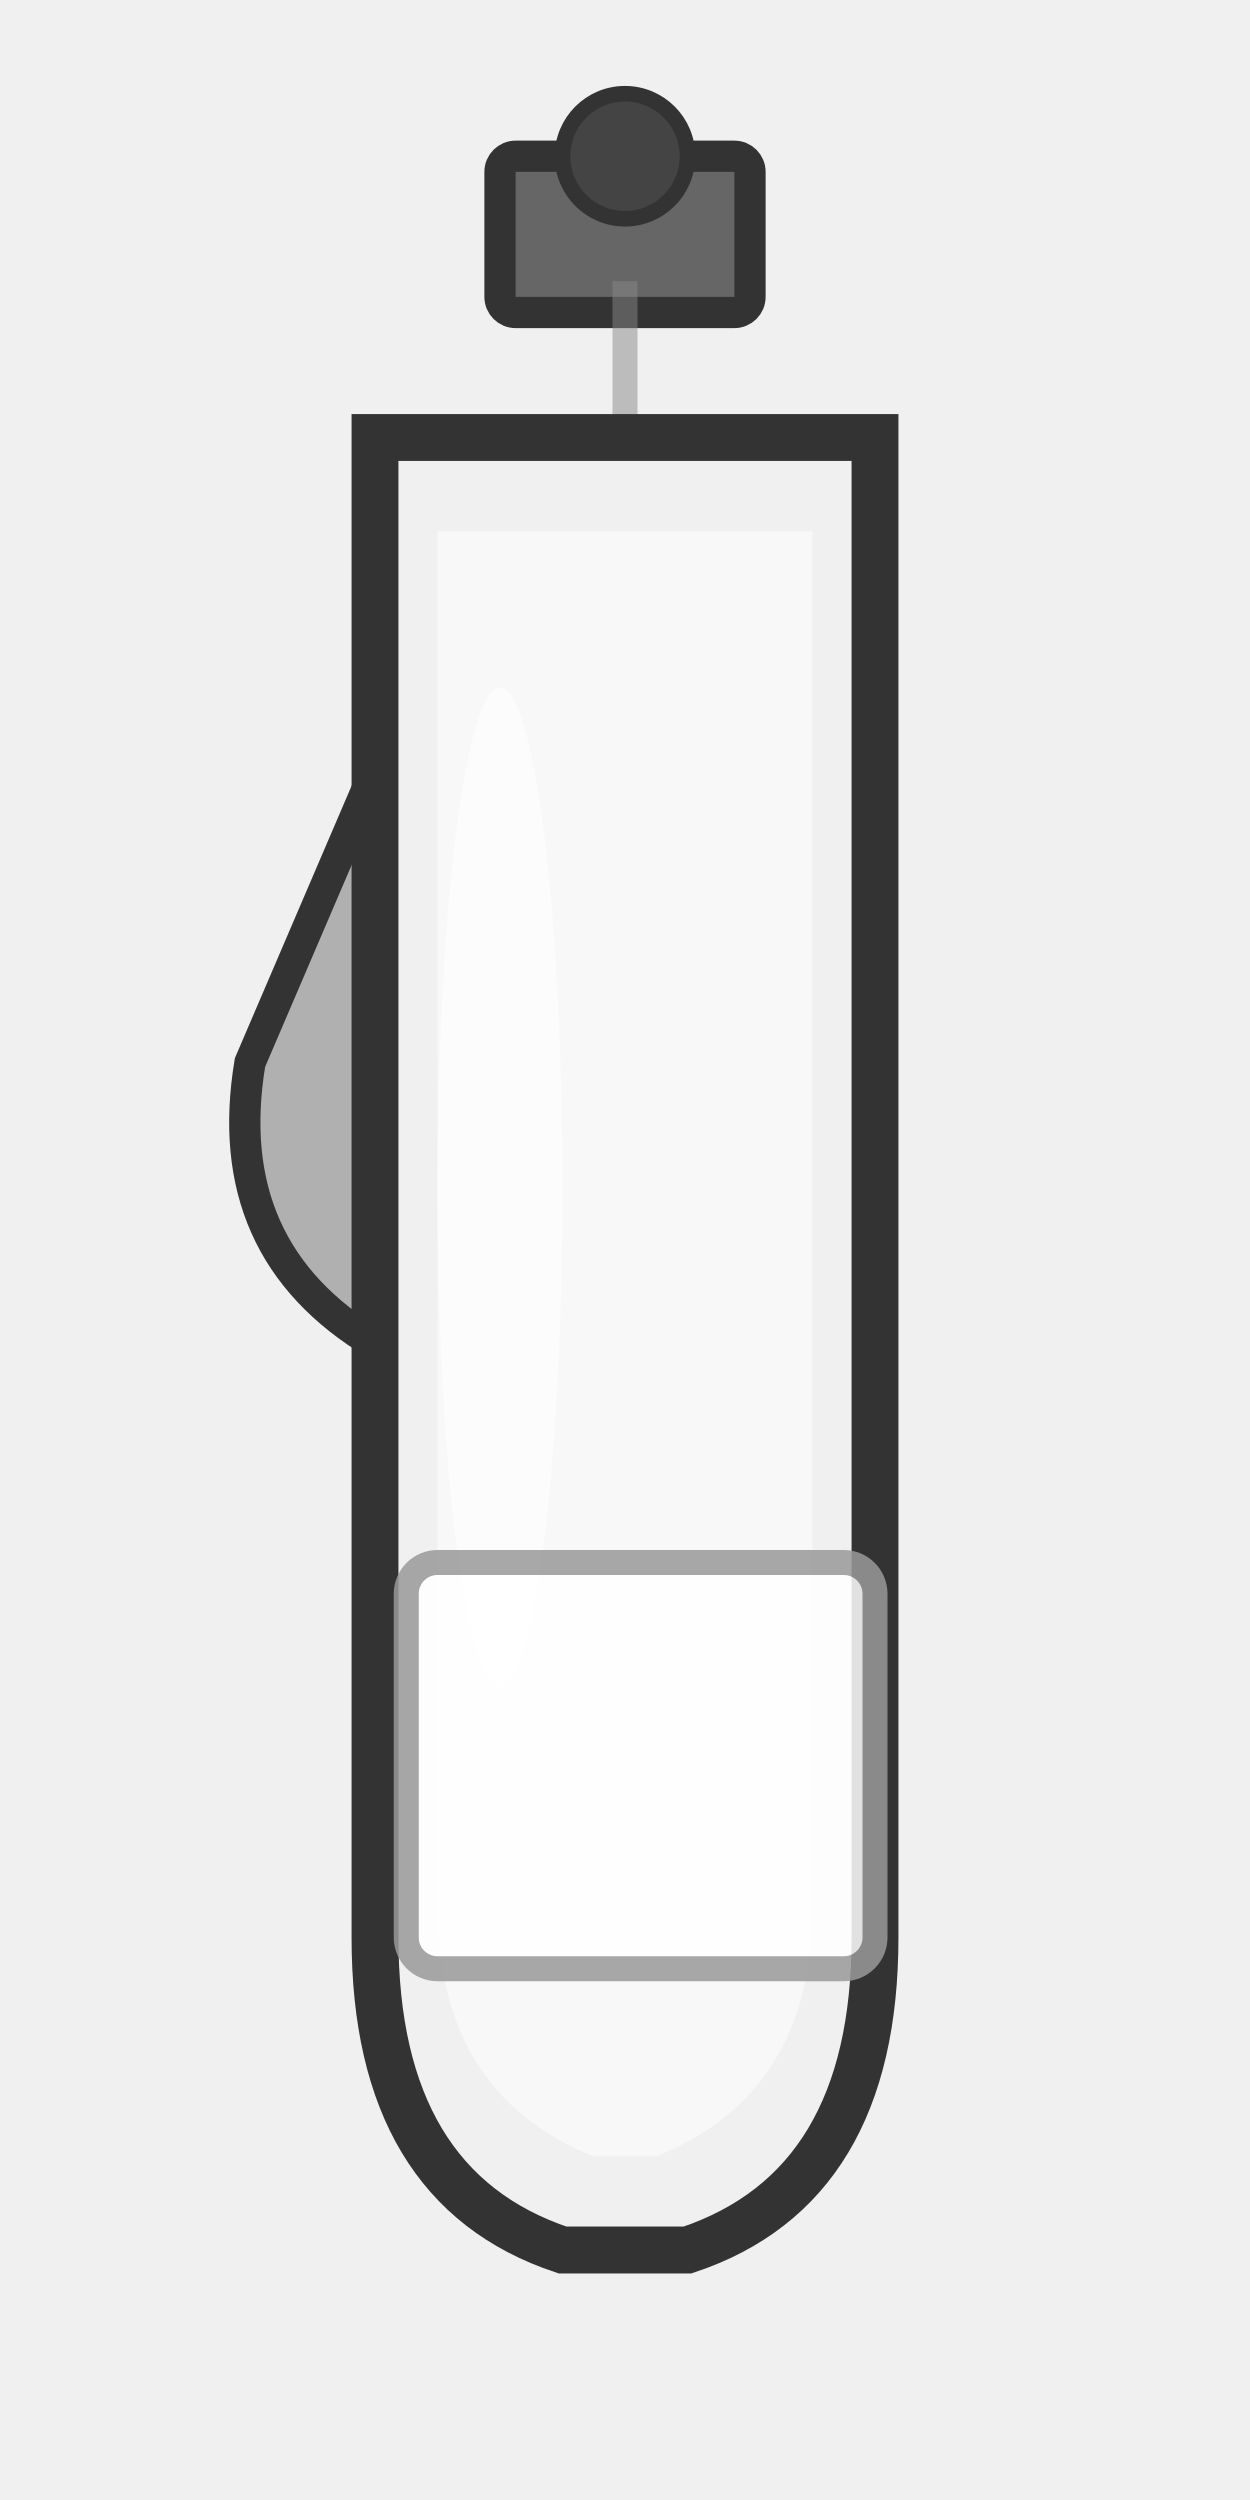
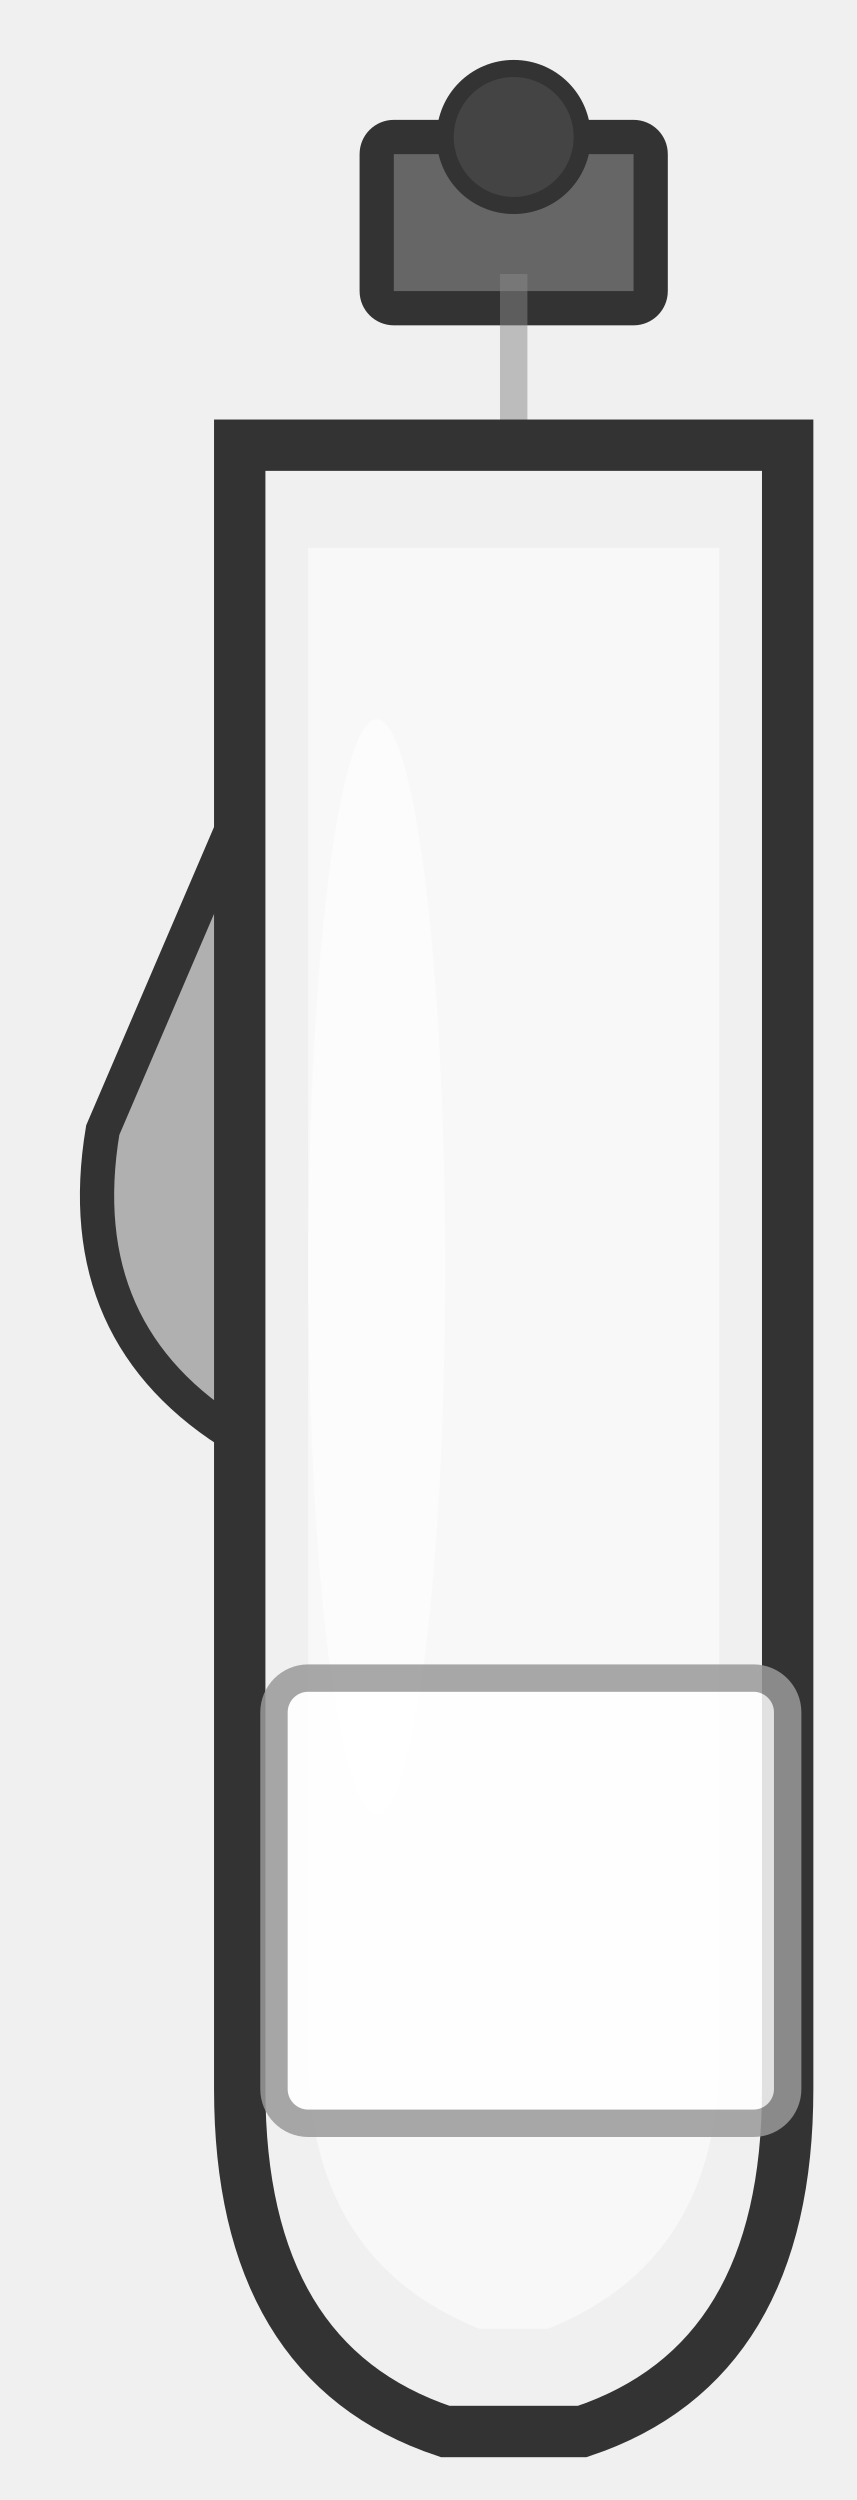
- <svg xmlns="http://www.w3.org/2000/svg" id="ethanol_spray" viewBox="0 0 40 80">
+ <svg xmlns="http://www.w3.org/2000/svg" id="ethanol_spray" viewBox="0 0 25 73">
  <defs>
    <clipPath id="anchor_liquid_clip">
-       <rect x="13" y="16" width="15" height="52" rx="1" />
+       <rect x="8" y="15" width="15" height="52" rx="1" />
    </clipPath>
  </defs>
  <g id="body">
-     <rect x="16" y="5" width="8" height="5" rx="0.5" fill="#666666" stroke="#333333" stroke-width="1" />
-     <circle cx="20" cy="5" r="2" fill="#444444" stroke="#333333" stroke-width="0.5" />
-     <line x1="20" y1="9" x2="20" y2="52" stroke="#888888" stroke-width="0.8" opacity="0.5" />
-     <path d="M 14 20 L 8 34 Q 7 40 12 43 L 14 36 Z" fill="#b0b0b0" stroke="#333333" stroke-width="1" />
-     <path d="M 12 14 L 12 62 Q 12 70 18 72 L 22 72 Q 28 70 28 62 L 28 14 Z" fill="#f0f0f0" stroke="#333333" stroke-width="1.5" />
-     <path d="M 14 17 L 14 61 Q 14 67 19 69 L 21 69 Q 26 67 26 61 L 26 17 Z" fill="#f8f8f8" stroke="none" />
-     <ellipse cx="16" cy="38" rx="2" ry="16" fill="#ffffff" opacity="0.5" />
+     <rect x="11" y="4" width="8" height="5" rx="0.5" fill="#666666" stroke="#333333" stroke-width="1" />
+     <circle cx="15" cy="4" r="2" fill="#444444" stroke="#333333" stroke-width="0.5" />
+     <line x1="15" y1="8" x2="15" y2="51" stroke="#888888" stroke-width="0.8" opacity="0.5" />
+     <path d="M 9 19 L 3 33 Q 2 39 7 42 L 9 35 Z" fill="#b0b0b0" stroke="#333333" stroke-width="1" />
+     <path d="M 7 13 L 7 61 Q 7 69 13 71 L 17 71 Q 23 69 23 61 L 23 13 Z" fill="#f0f0f0" stroke="#333333" stroke-width="1.5" />
+     <path d="M 9 16 L 9 60 Q 9 66 14 68 L 16 68 Q 21 66 21 60 L 21 16 Z" fill="#f8f8f8" stroke="none" />
+     <ellipse cx="11" cy="37" rx="2" ry="16" fill="#ffffff" opacity="0.5" />
  </g>
  <g id="label_frame">
-     <rect x="13" y="50" width="15" height="13" rx="1" fill="#ffffff" opacity="0.85" stroke="#999999" stroke-width="0.8" />
+     <rect x="8" y="49" width="15" height="13" rx="1" fill="#ffffff" opacity="0.85" stroke="#999999" stroke-width="0.8" />
  </g>
  <g id="overlay_root" />
-   <rect id="anchor_liquid_bounds" x="13" y="16" width="15" height="52" fill="none" stroke="none" display="none" />
-   <rect id="anchor_highlight" x="6" y="3" width="24" height="72" fill="none" stroke="none" display="none" />
-   <rect id="anchor_label" x="13" y="50" width="15" height="13" fill="none" stroke="none" display="none" />
-   <rect id="anchor_error" x="26" y="4" width="12" height="12" fill="none" stroke="none" display="none" />
+   <rect id="anchor_liquid_bounds" x="8" y="15" width="15" height="52" fill="none" stroke="none" display="none" />
+   <rect id="anchor_highlight" x="1" y="2" width="24" height="72" fill="none" stroke="none" display="none" />
+   <rect id="anchor_label" x="8" y="49" width="15" height="13" fill="none" stroke="none" display="none" />
+   <rect id="anchor_error" x="21" y="3" width="12" height="12" fill="none" stroke="none" display="none" />
</svg>
